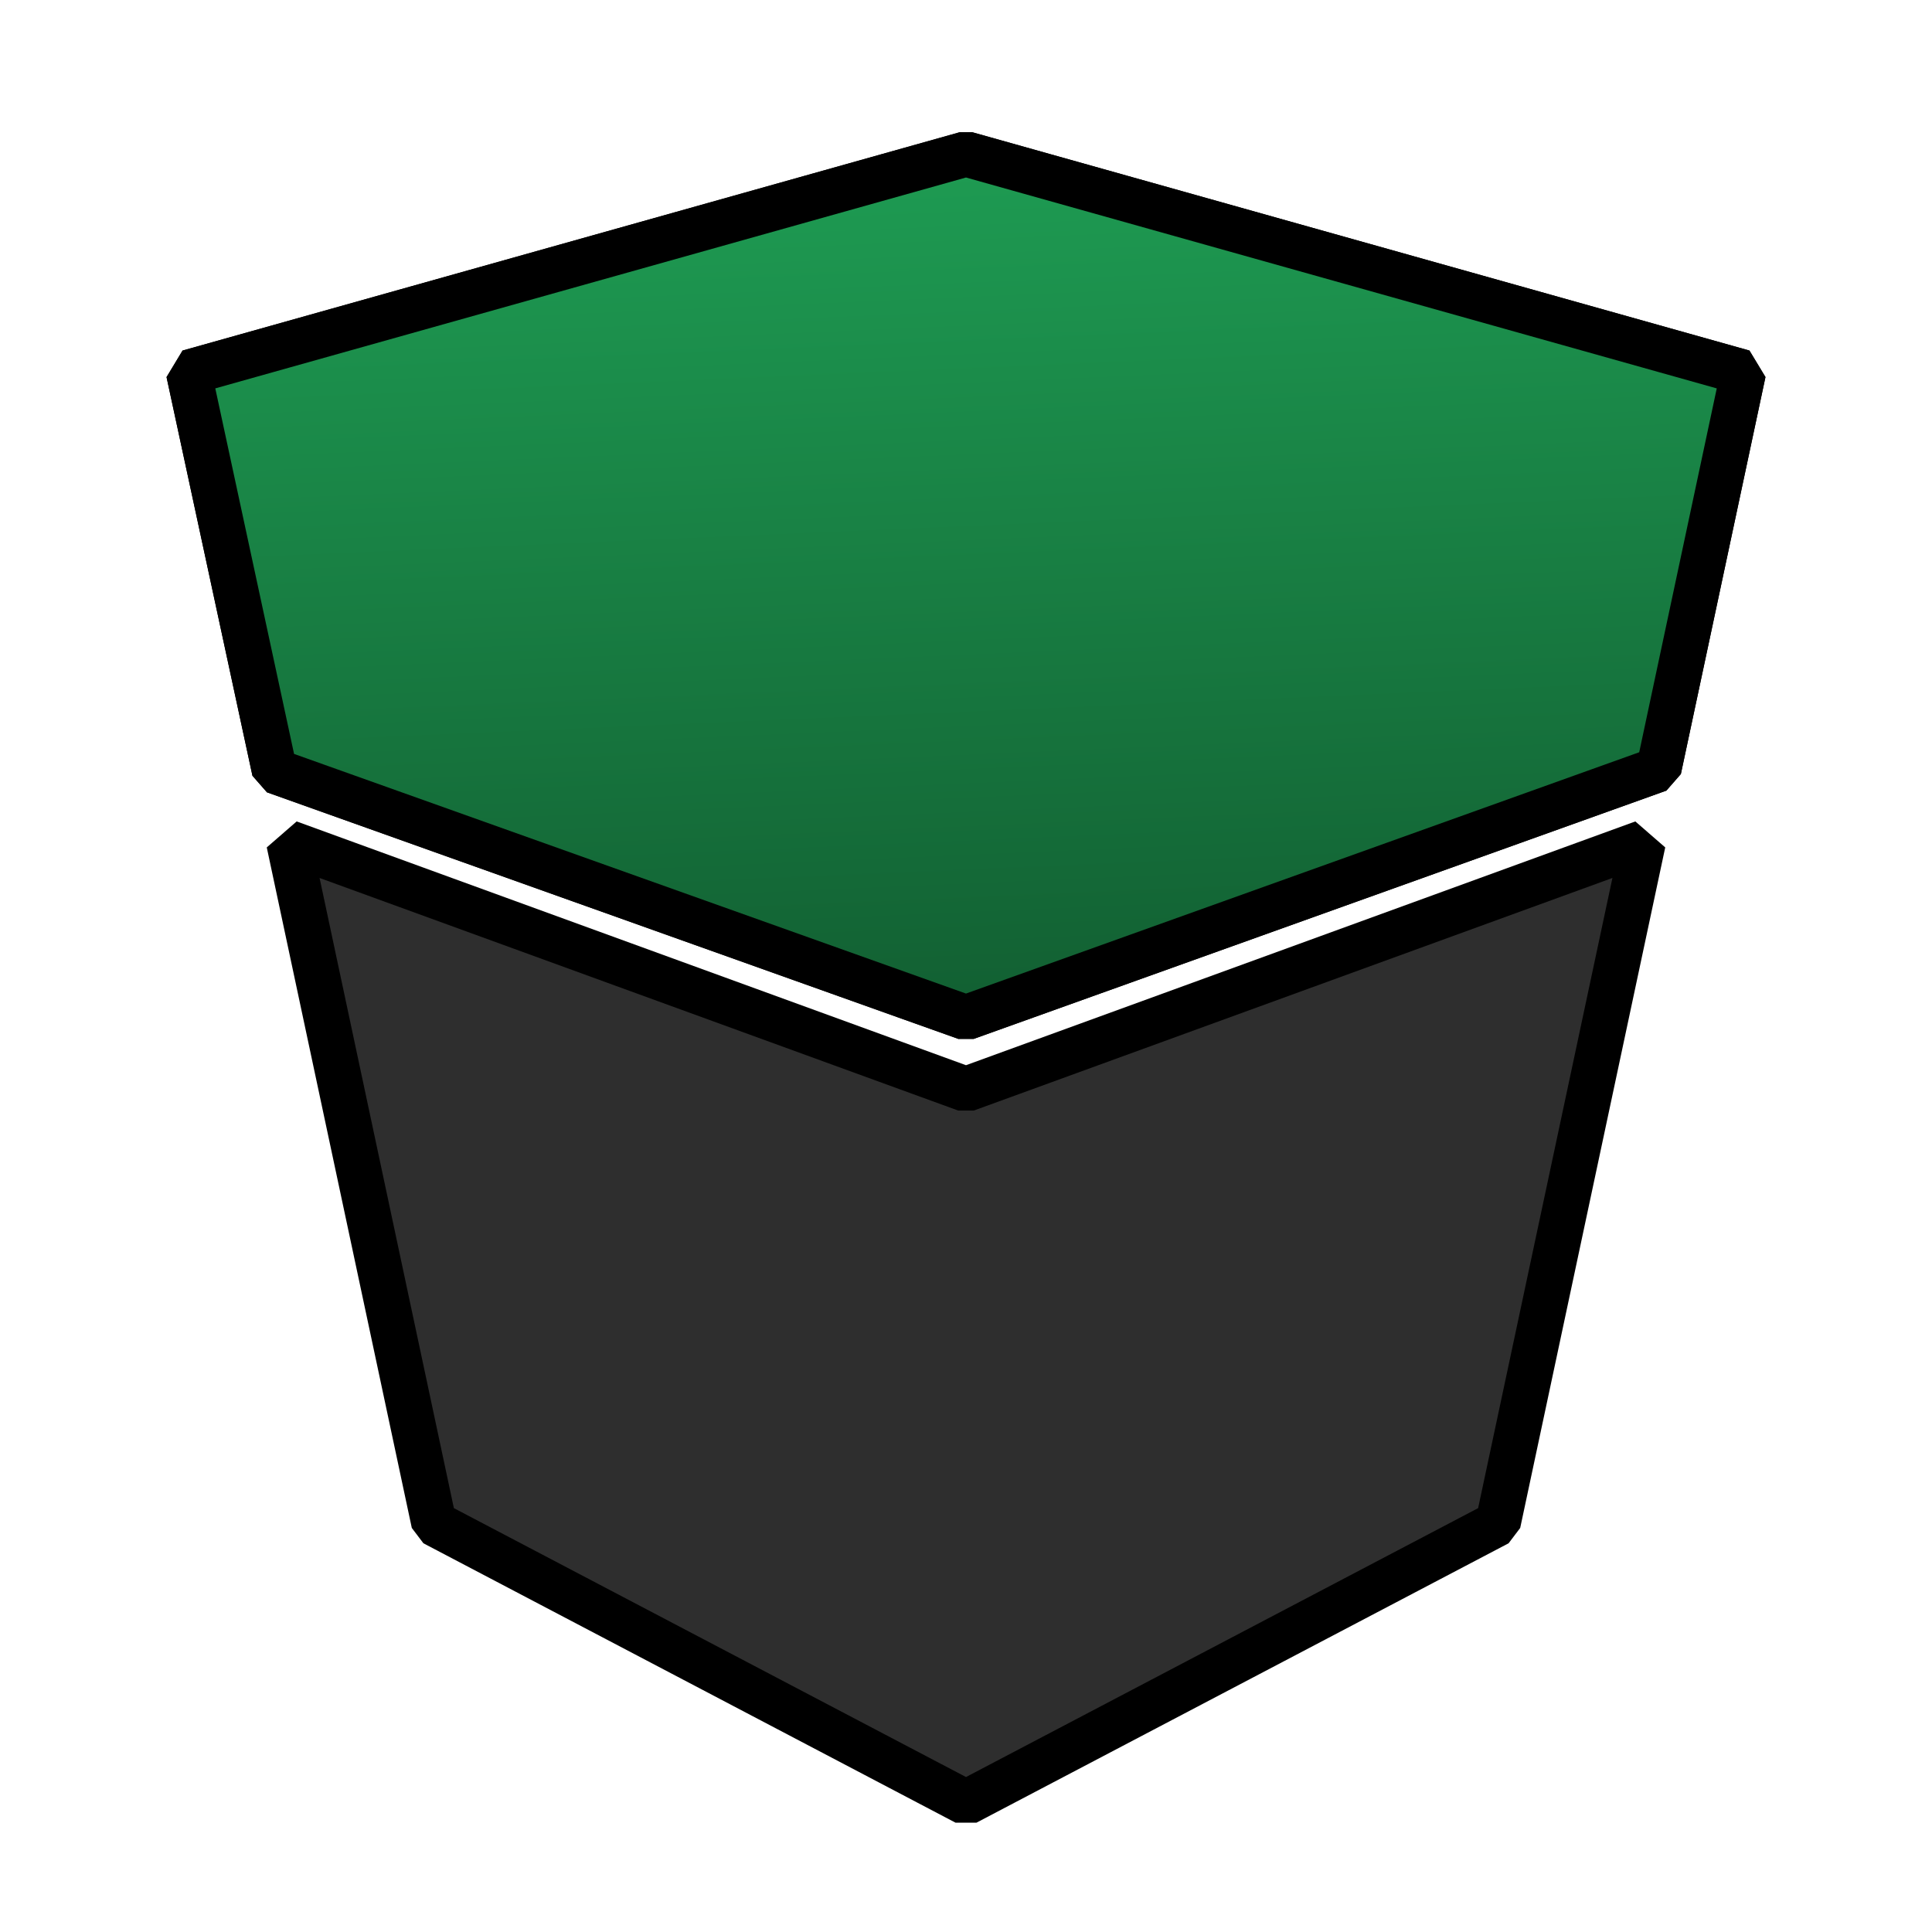
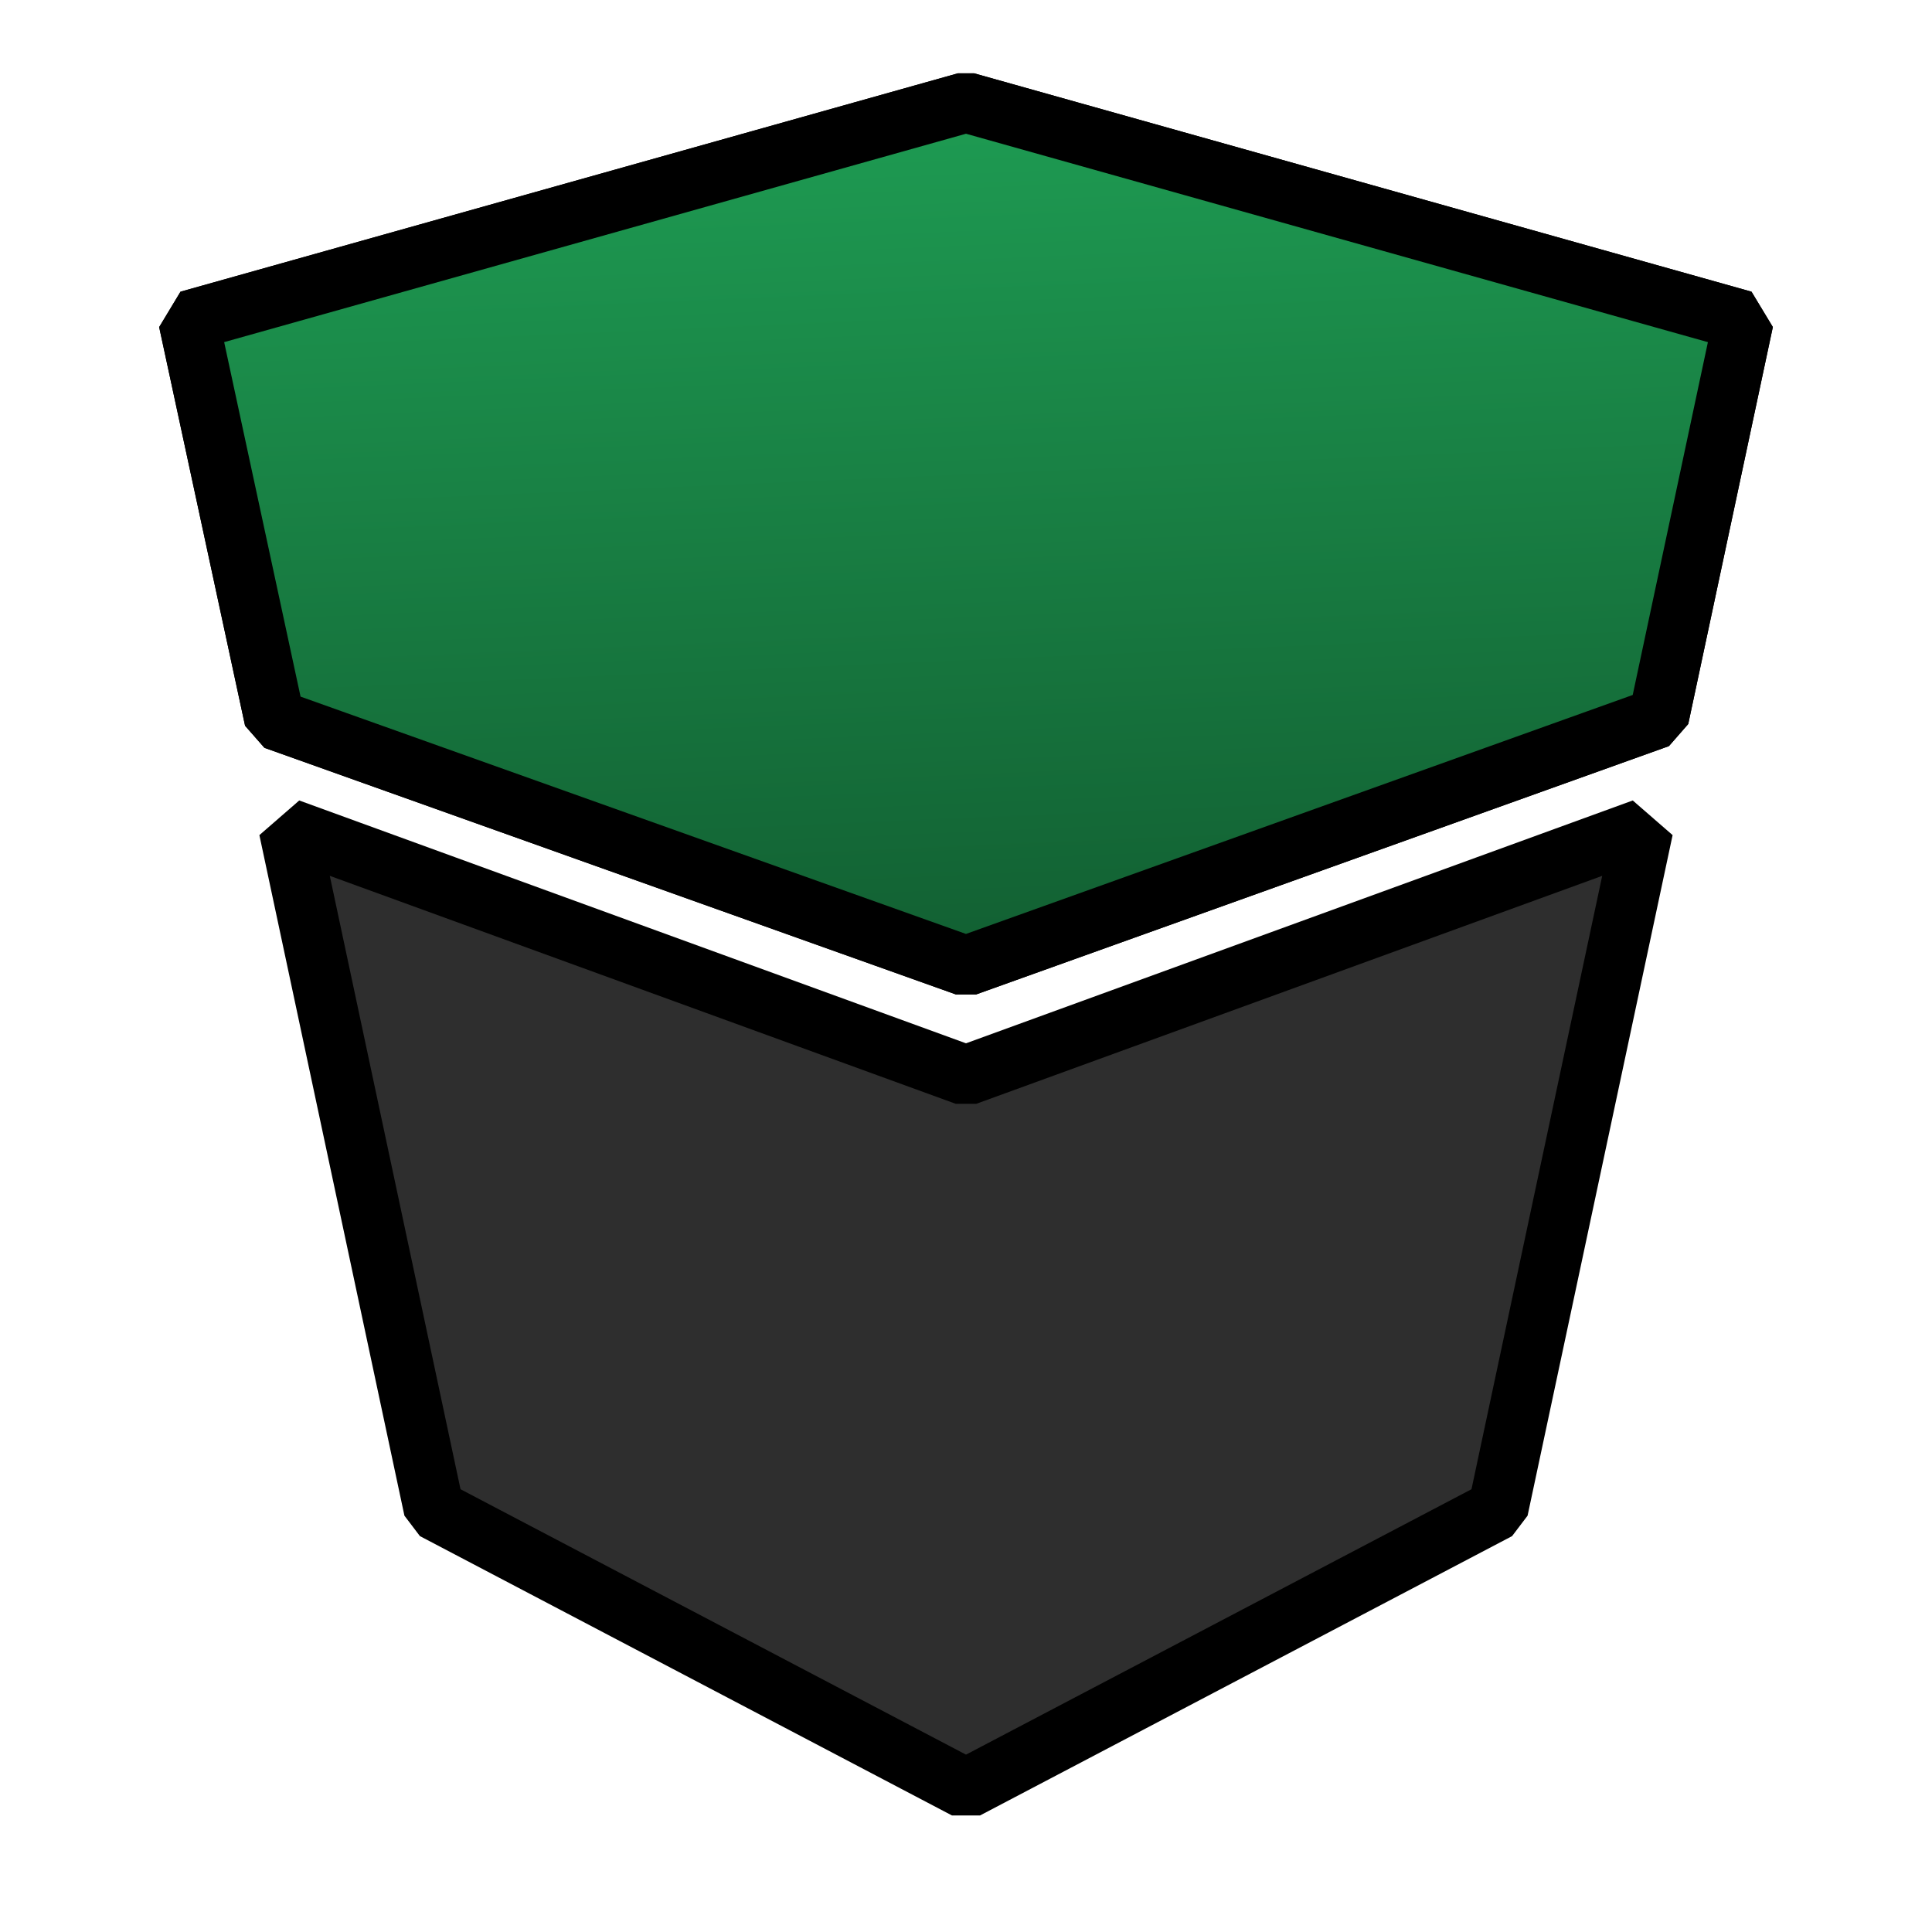
<svg xmlns="http://www.w3.org/2000/svg" viewBox="0 0 512 512" width="512" height="512">
  <defs>
-     <linearGradient id="7524636859592110355" x1="134.775" y1="309.501" x2="122.696" y2="29.487" gradientTransform="matrix(0.002427184,0,0,0.004369356,-0.1213592,-0.1783081)">
+     <linearGradient id="7203548237150356761" x1="134.775" y1="295.826" x2="122.696" y2="15.812" gradientTransform="matrix(0.002427184,0,0,0.004369356,-0.1213592,-0.1185552)">
      <stop stop-color="#10562d" />
      <stop offset="1" stop-color="#1fa055" />
    </linearGradient>
  </defs>
  <g>
    <g>
      <g>
-         <path d="M76.565,209.649 C76.565,209.649 115,390 115,390 C115,390 256,464.033 256,464.033 C256,464.033 397,390 397,390 C397,390 435.435,209.649 435.435,209.649 C435.435,209.649 256,275 256,275 C256,275 76.565,209.649 76.565,209.649 Z" transform="matrix(1,0,0,1,0,13.67545)" fill="#2e2e2e" stroke="#000000" stroke-width="12" stroke-linecap="round" stroke-linejoin="bevel" />
+         <path d="M76.565,209.649 C76.565,209.649 115,390 115,390 C115,390 256,464.033 256,464.033 C256,464.033 397,390 397,390 C397,390 435.435,209.649 435.435,209.649 C435.435,209.649 256,275 256,275 C256,275 76.565,209.649 76.565,209.649 Z" transform="matrix(1,0,0,1,0,10)" fill="#2e2e2e" stroke="#000000" stroke-width="16" stroke-linecap="round" stroke-linejoin="bevel" />
      </g>
      <g>
-         <path d="M50,85 C50,85 72.768,190.649 72.768,190.649 C72.768,190.649 256,256 256,256 C256,256 439.581,190.199 439.581,190.199 C439.581,190.199 462,85 462,85 C462,85 256,27.133 256,27.133 C256,27.133 50,85 50,85 Z" transform="matrix(1,0,0,1,0,13.67545)" fill="#2f2f2f" stroke="#000000" stroke-width="12" stroke-linecap="round" stroke-linejoin="bevel" />
+         <path d="M50,85 C50,85 72.768,190.649 72.768,190.649 C72.768,190.649 256,256 256,256 C256,256 439.581,190.199 439.581,190.199 C439.581,190.199 462,85 462,85 C462,85 256,27.133 256,27.133 C256,27.133 50,85 50,85 Z" transform="matrix(1,0,0,1,0,0)" fill="#2f2f2f" stroke="#000000" stroke-width="16" stroke-linecap="round" stroke-linejoin="bevel" />
      </g>
      <g>
-         <path d="M50,85 C50,85 72.768,190.649 72.768,190.649 C72.768,190.649 256,256 256,256 C256,256 439.581,190.199 439.581,190.199 C439.581,190.199 462,85 462,85 C462,85 256,27.133 256,27.133 C256,27.133 50,85 50,85 Z" transform="matrix(1,0,0,1,0,13.67545)" fill="url('#7524636859592110355')" stroke="#000000" stroke-width="12" stroke-linecap="round" stroke-linejoin="bevel" />
+         <path d="M50,85 C50,85 72.768,190.649 72.768,190.649 C72.768,190.649 256,256 256,256 C256,256 439.581,190.199 439.581,190.199 C439.581,190.199 462,85 462,85 C462,85 256,27.133 256,27.133 C256,27.133 50,85 50,85 Z" transform="matrix(1,0,0,1,0,0)" fill="url('#7203548237150356761')" stroke="#000000" stroke-width="16" stroke-linecap="round" stroke-linejoin="bevel" />
      </g>
    </g>
  </g>
</svg>
